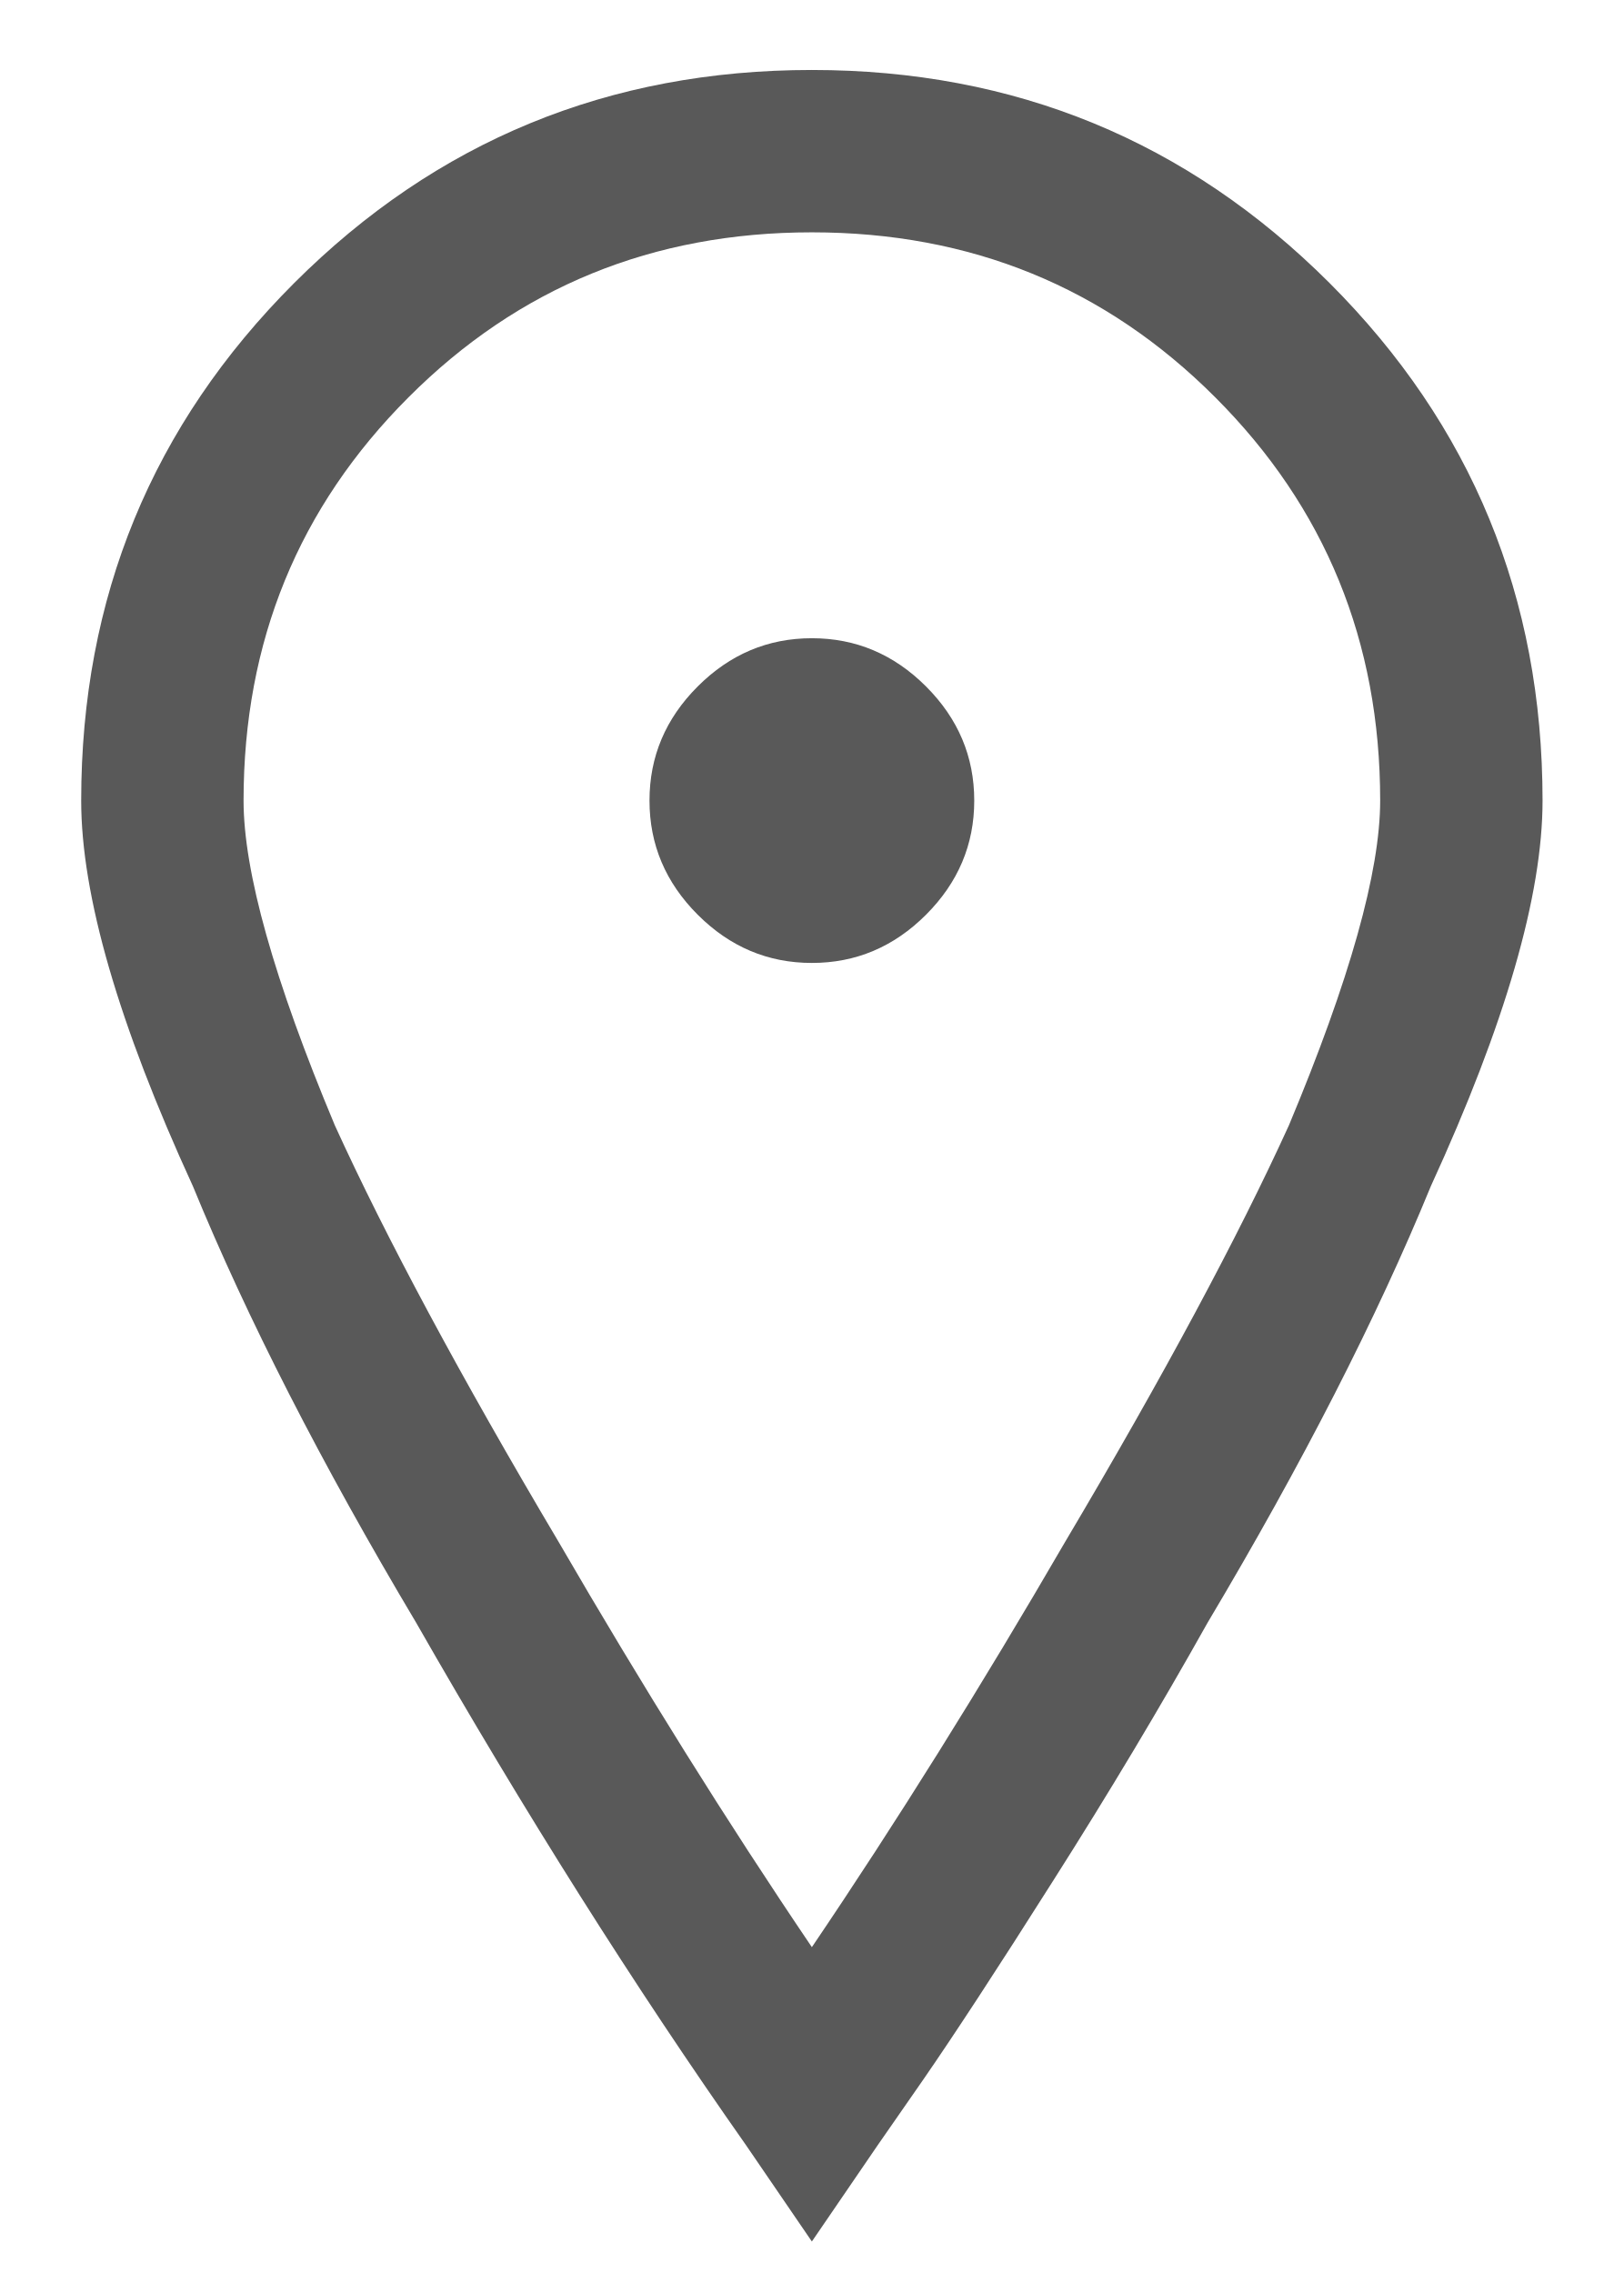
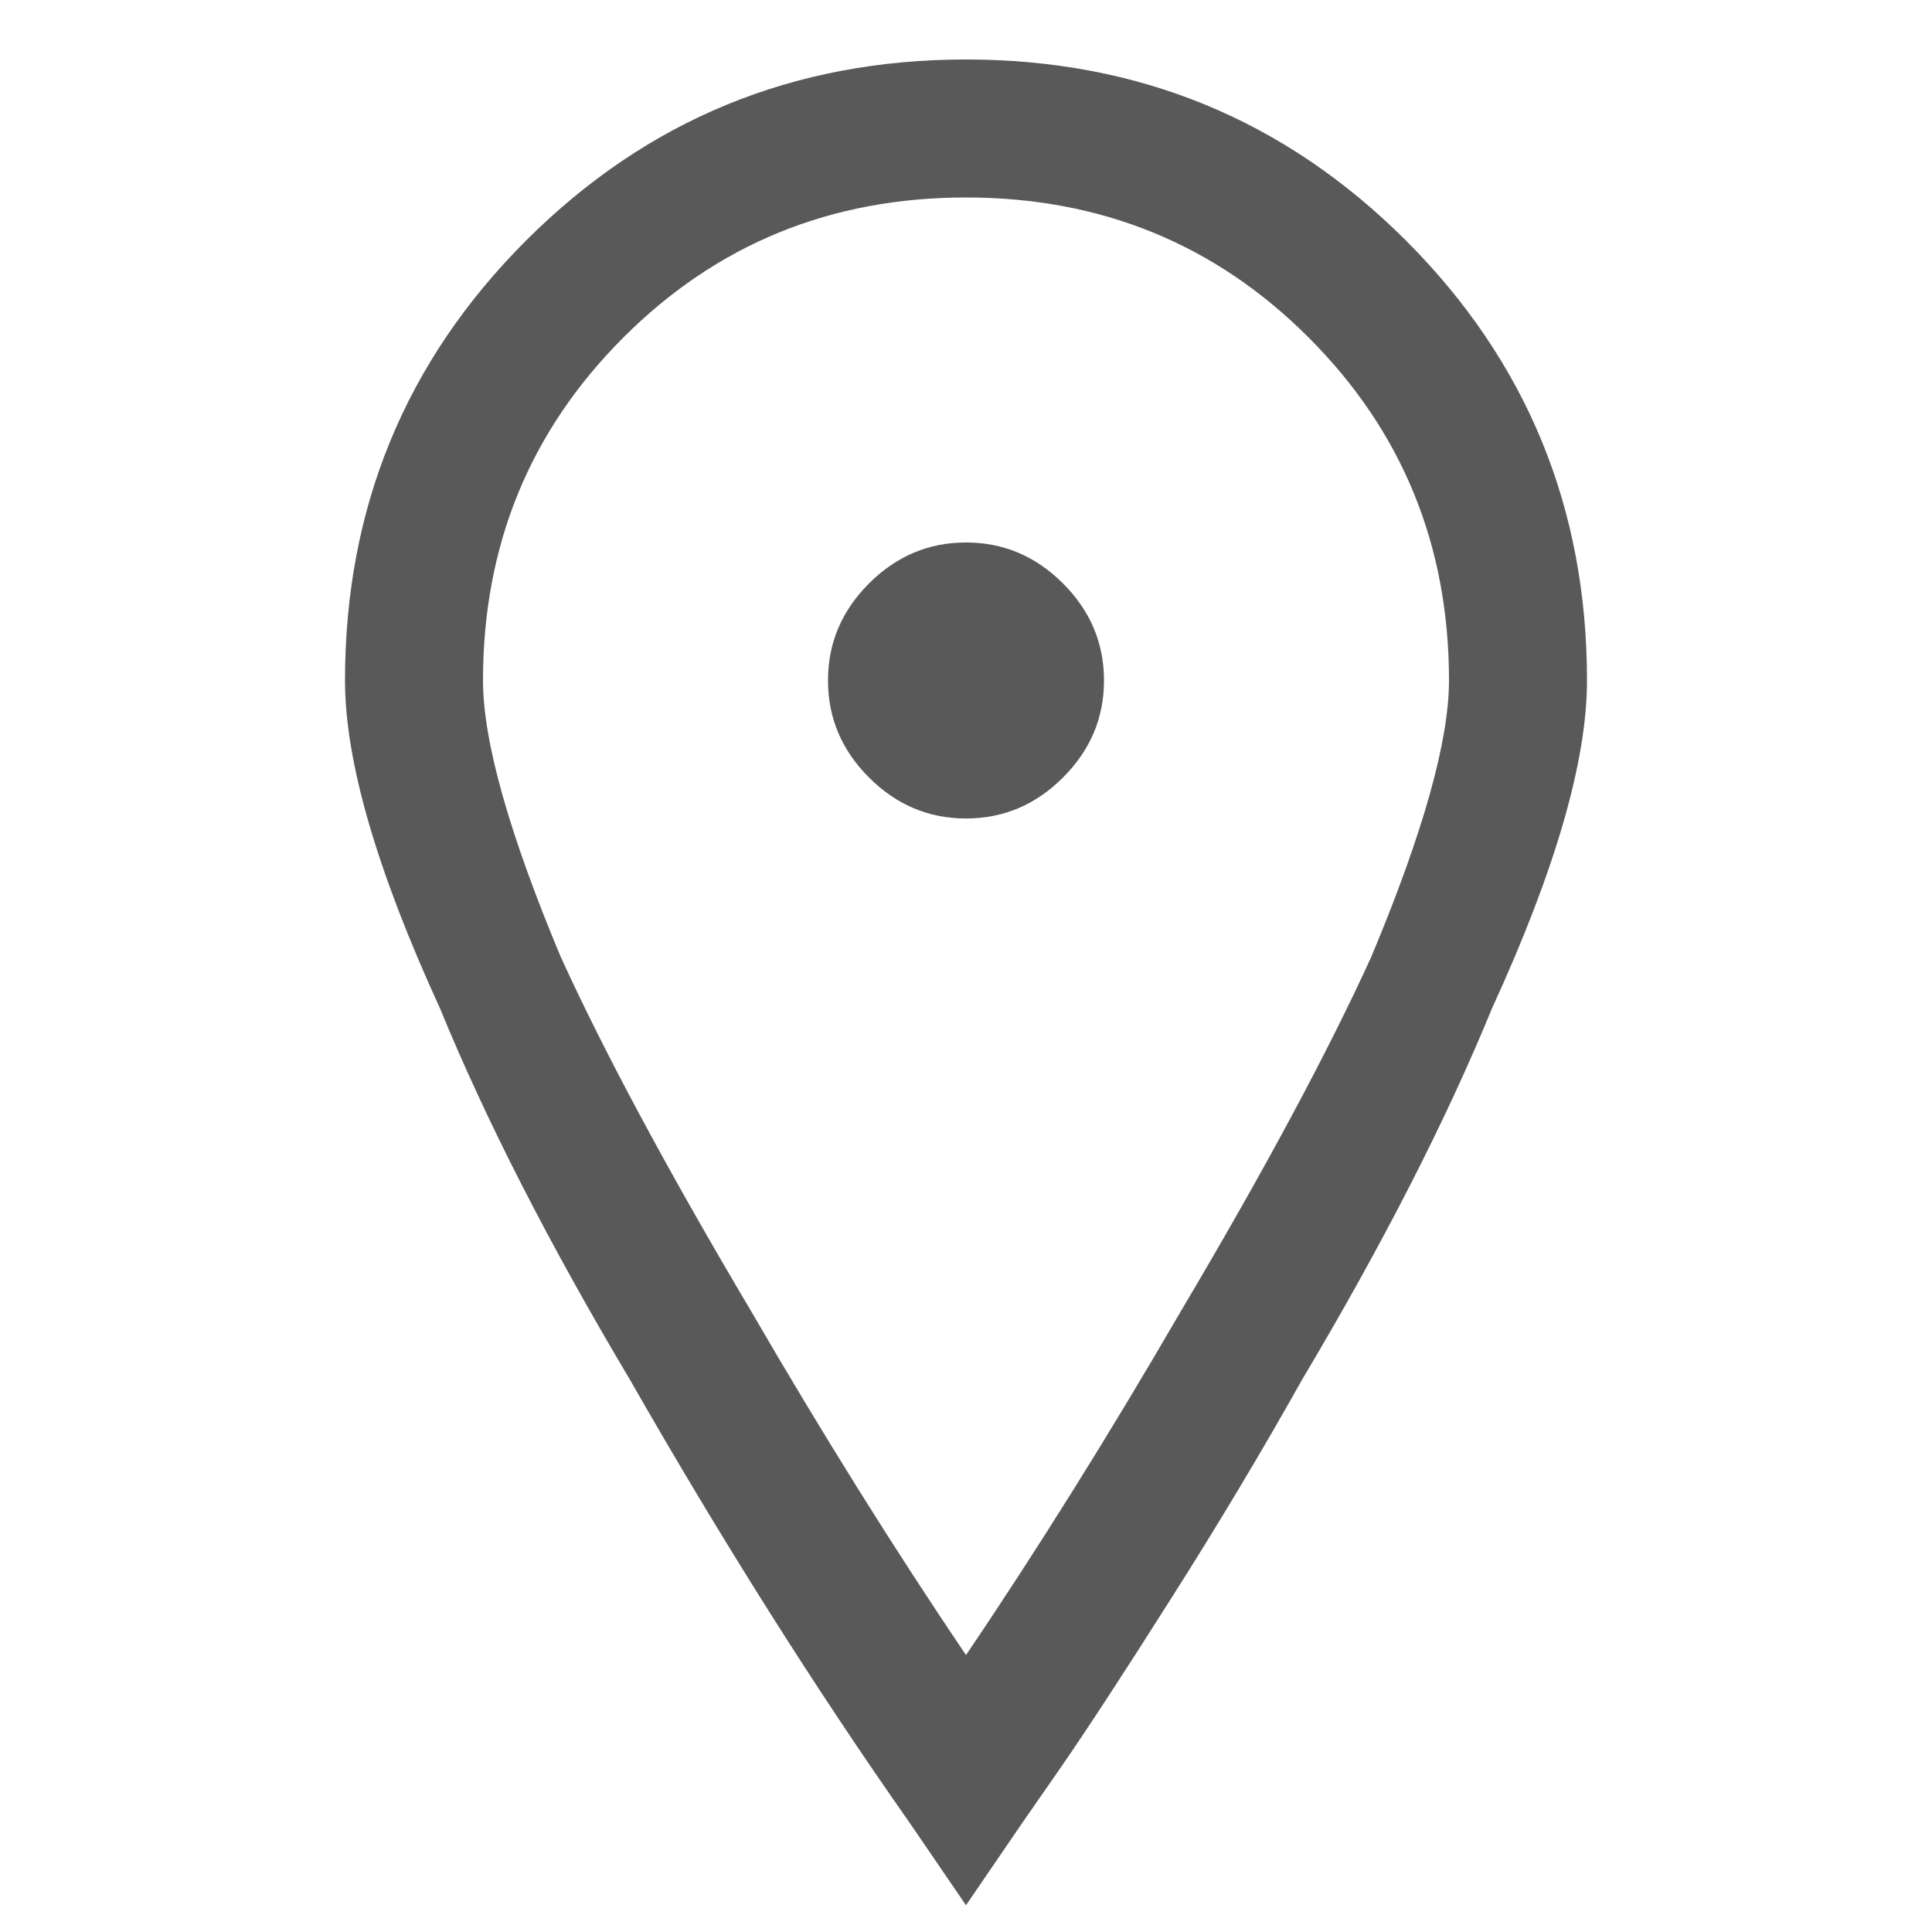
- <svg xmlns="http://www.w3.org/2000/svg" width="10px" height="14px" viewBox="0 0 10 14" version="1.1">
+ <svg xmlns="http://www.w3.org/2000/svg" width="16px" height="16px" viewBox="0 0 10 14" version="1.1">
  <defs />
  <g id="02_opendata04_sdg_national_reporting_project_news_and_updates_design_01" stroke="none" stroke-width="1" fill="none" fill-rule="evenodd" transform="translate(-872, -1547)" fill-opacity="0.65">
    <path d="M877,1547.431 C878.25,1547.431 879.312,1547.868 880.188,1548.743 C881.063,1549.618 881.5,1550.681 881.5,1551.931 C881.5,1552.514 881.271,1553.306 880.812,1554.306 C880.479,1555.118 880.021,1556.014 879.438,1556.993 C879.146,1557.514 878.828,1558.046 878.484,1558.587 C878.141,1559.129 877.875,1559.535 877.688,1559.806 L877.406,1560.212 L877,1560.806 L876.594,1560.212 C875.906,1559.233 875.229,1558.16 874.562,1556.993 C873.979,1556.014 873.521,1555.118 873.188,1554.306 C872.729,1553.306 872.5,1552.514 872.5,1551.931 C872.5,1550.681 872.937,1549.618 873.812,1548.743 C874.688,1547.868 875.75,1547.431 877,1547.431 Z M877,1548.431 C876.021,1548.431 875.193,1548.769 874.516,1549.447 C873.839,1550.124 873.5,1550.952 873.5,1551.931 C873.5,1552.368 873.687,1553.035 874.062,1553.931 C874.375,1554.618 874.833,1555.473 875.438,1556.493 C875.958,1557.389 876.479,1558.223 877,1558.993 C877.521,1558.223 878.042,1557.389 878.562,1556.493 C879.167,1555.473 879.625,1554.618 879.938,1553.931 C880.313,1553.035 880.5,1552.368 880.5,1551.931 C880.5,1550.952 880.161,1550.124 879.484,1549.447 C878.807,1548.769 877.979,1548.431 877,1548.431 Z M877,1550.931 C877.271,1550.931 877.505,1551.03 877.703,1551.228 C877.901,1551.426 878,1551.66 878,1551.931 C878,1552.202 877.901,1552.436 877.703,1552.634 C877.505,1552.832 877.271,1552.931 877,1552.931 C876.729,1552.931 876.495,1552.832 876.297,1552.634 C876.099,1552.436 876,1552.202 876,1551.931 C876,1551.66 876.099,1551.426 876.297,1551.228 C876.495,1551.03 876.729,1550.931 877,1550.931 Z" id="location-icon" fill="#000000" />
  </g>
</svg>
